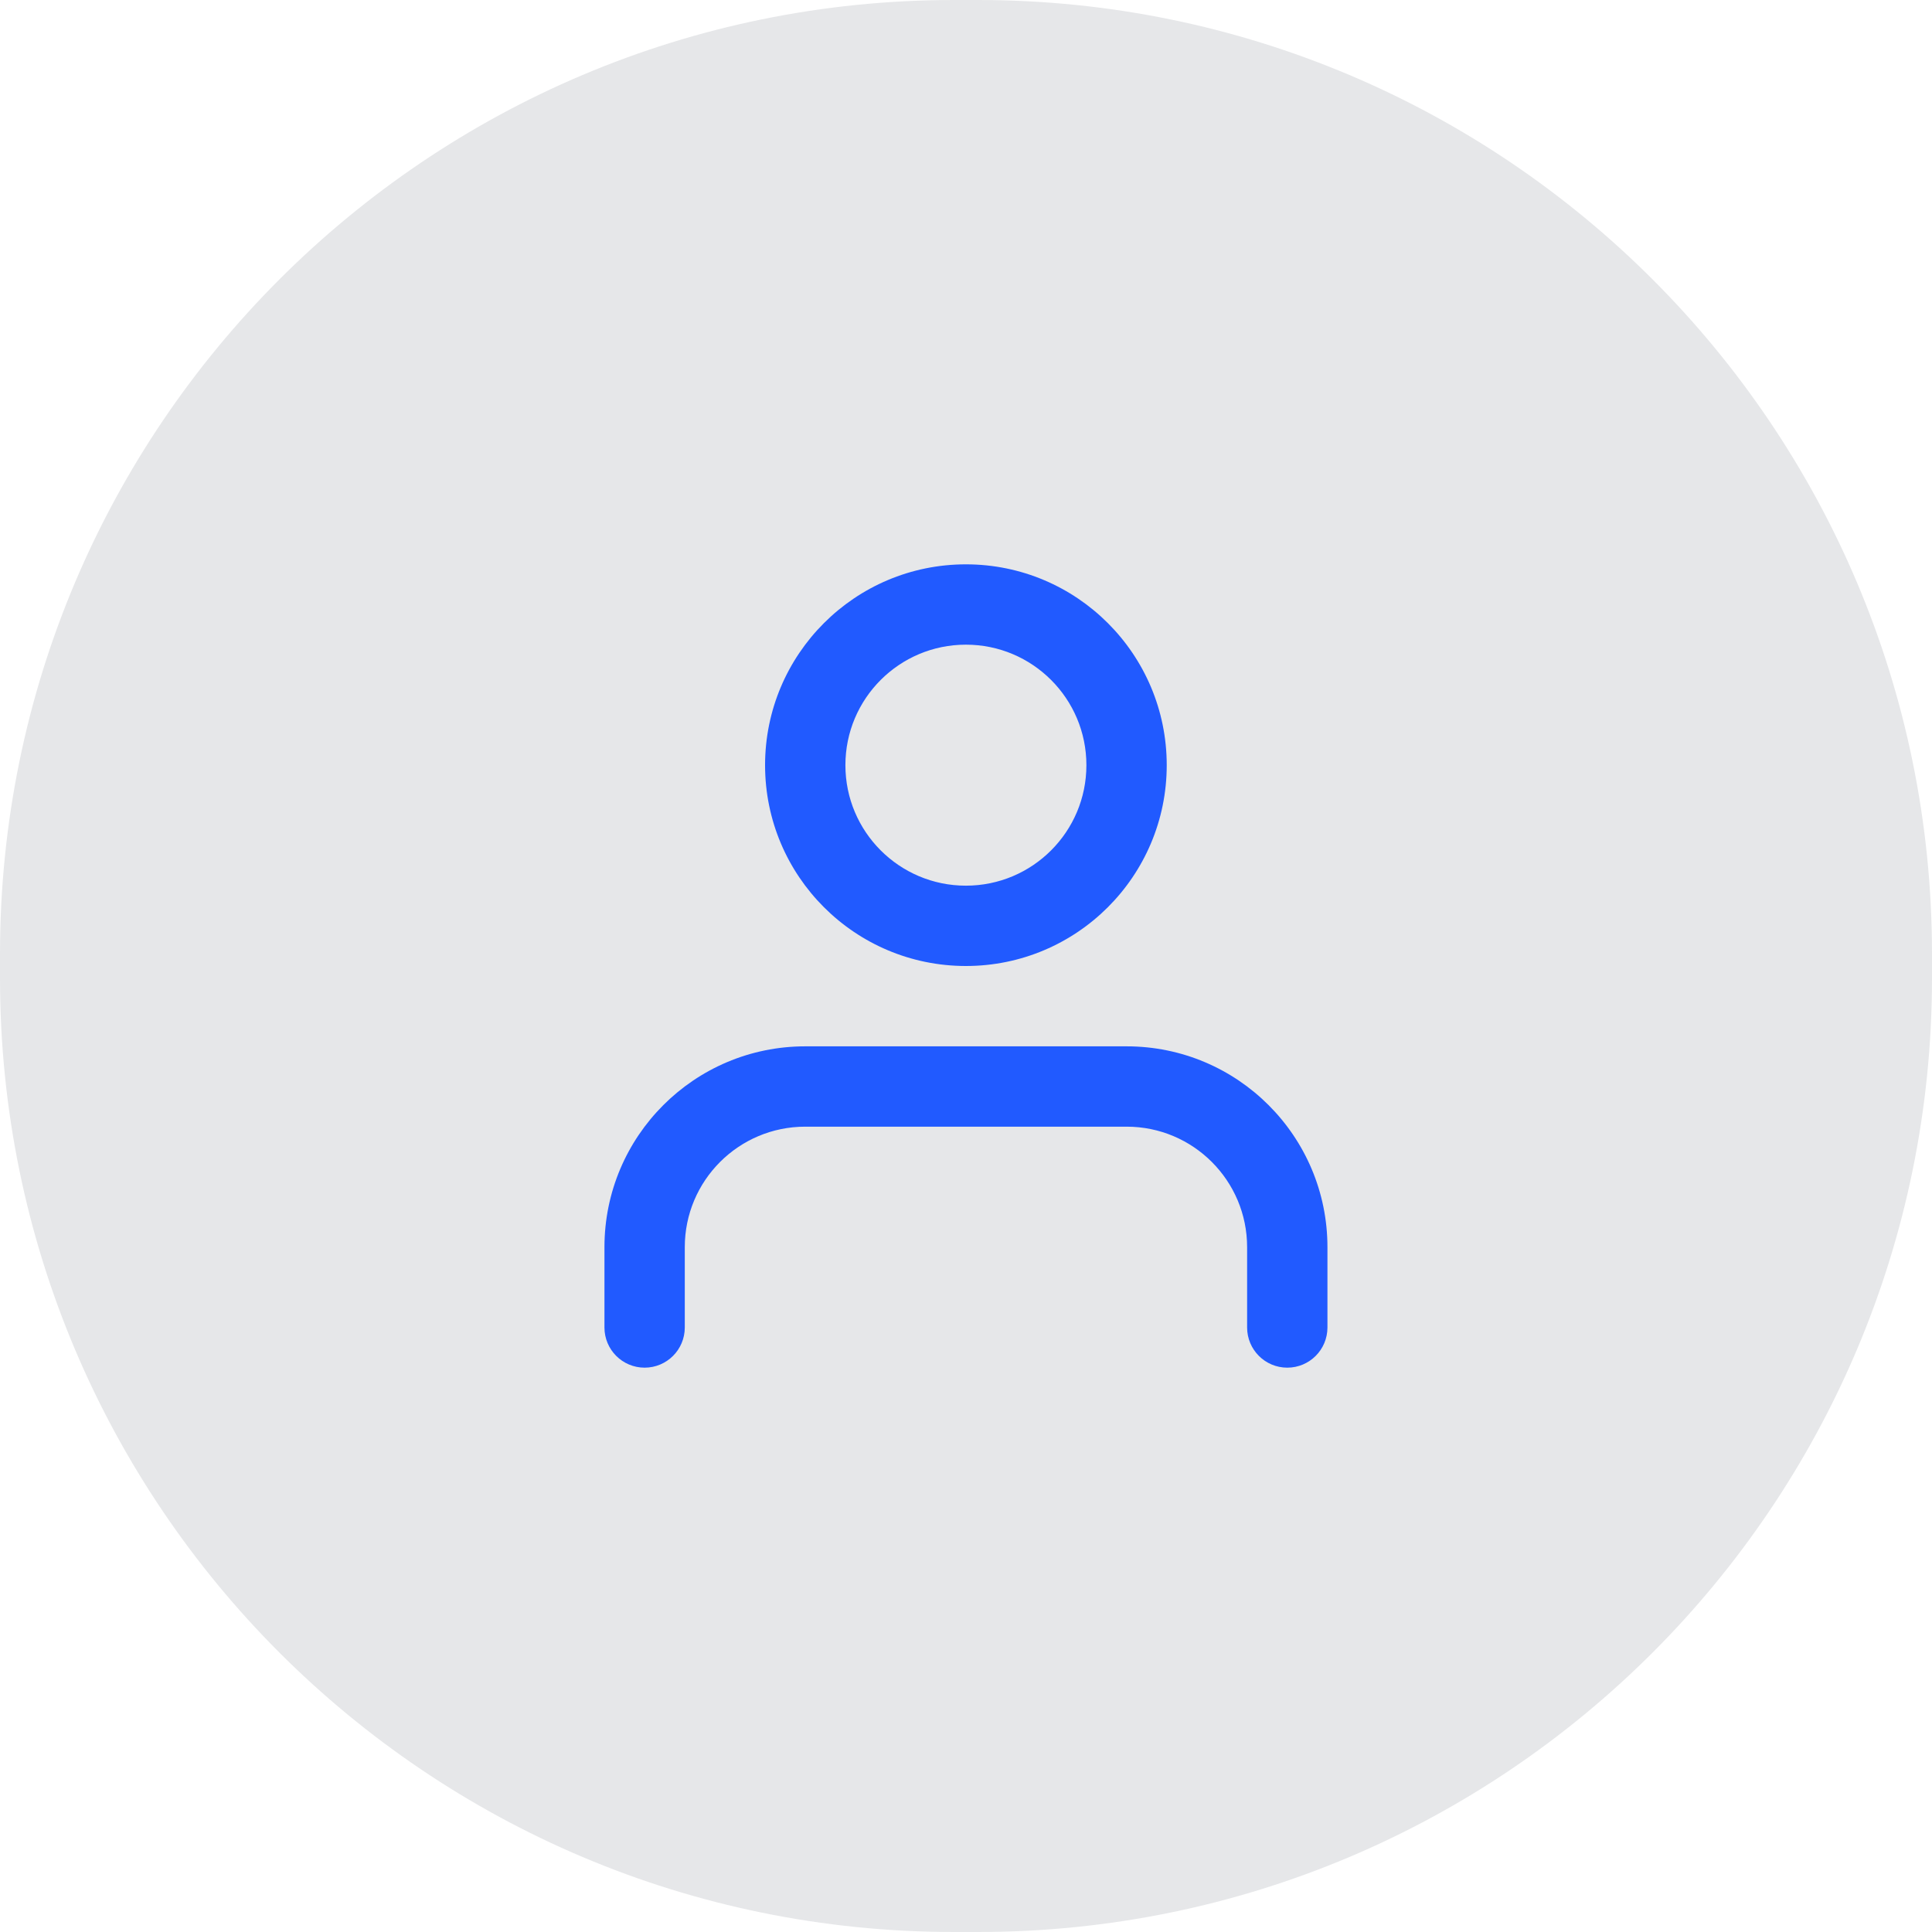
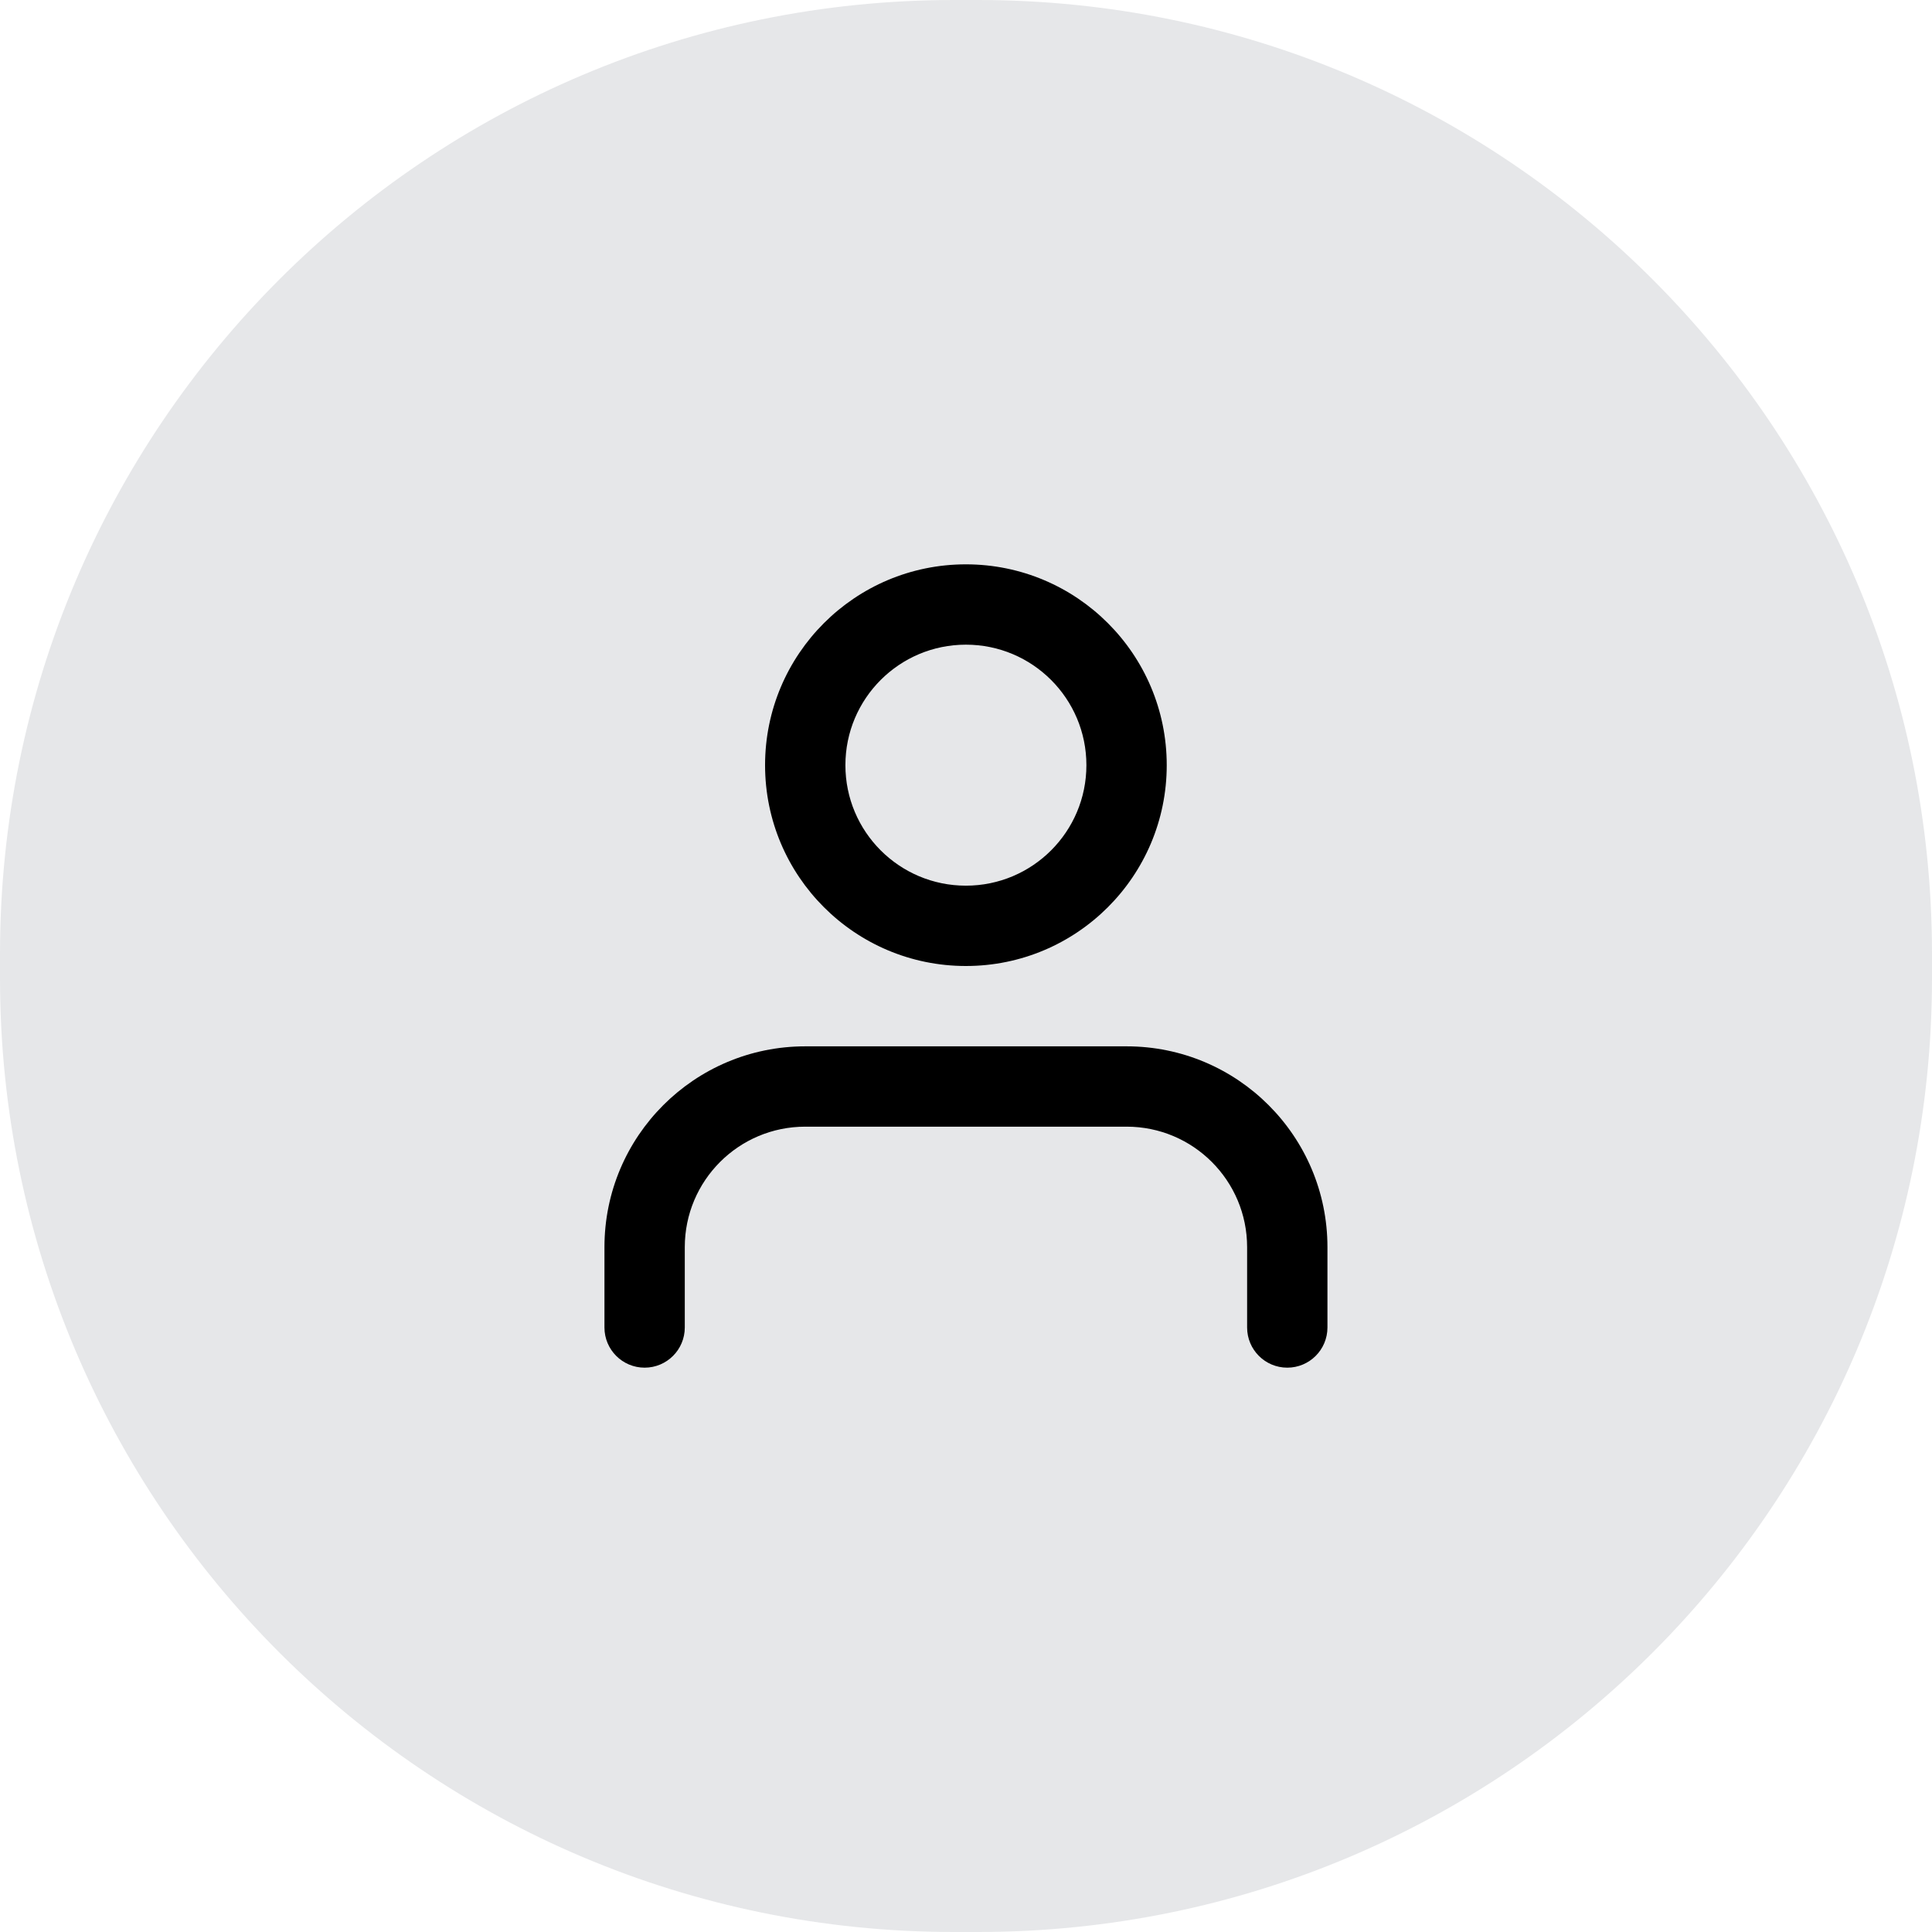
<svg xmlns="http://www.w3.org/2000/svg" width="38.48" height="38.48" viewBox="0 0 38.48 38.48">
  <defs>
    <style>
      .cls-1 {
        fill: #e6e7e9;
-       }
- 
-       .cls-2 {
-         fill: #215aff;
      }
    </style>
  </defs>
  <g id="icon-user-filled" transform="translate(-60 -845.758)">
    <rect id="Retângulo_438" data-name="Retângulo 438" class="cls-1" width="38.48" height="38.48" rx="19" transform="translate(60 845.758)" />
    <path id="Caminho_3761" data-name="Caminho 3761" class="cls-2" d="M16.6,20.4a.8.8,0,0,1-.8-.8V18a2.4,2.4,0,0,0-2.4-2.4H7A2.4,2.4,0,0,0,4.6,18v1.6a.8.8,0,1,1-1.6,0V18a4,4,0,0,1,4-4h6.4a4,4,0,0,1,4,4v1.6A.8.8,0,0,1,16.6,20.4Z" transform="translate(69.039 852.598)" />
    <path id="Elipse_41" data-name="Elipse 41" class="cls-2" d="M3-1A4,4,0,1,1-1,3,4,4,0,0,1,3-1ZM3,5.4A2.4,2.4,0,1,0,.6,3,2.4,2.4,0,0,0,3,5.4Z" transform="translate(76.238 857.998)" />
  </g>
</svg>
